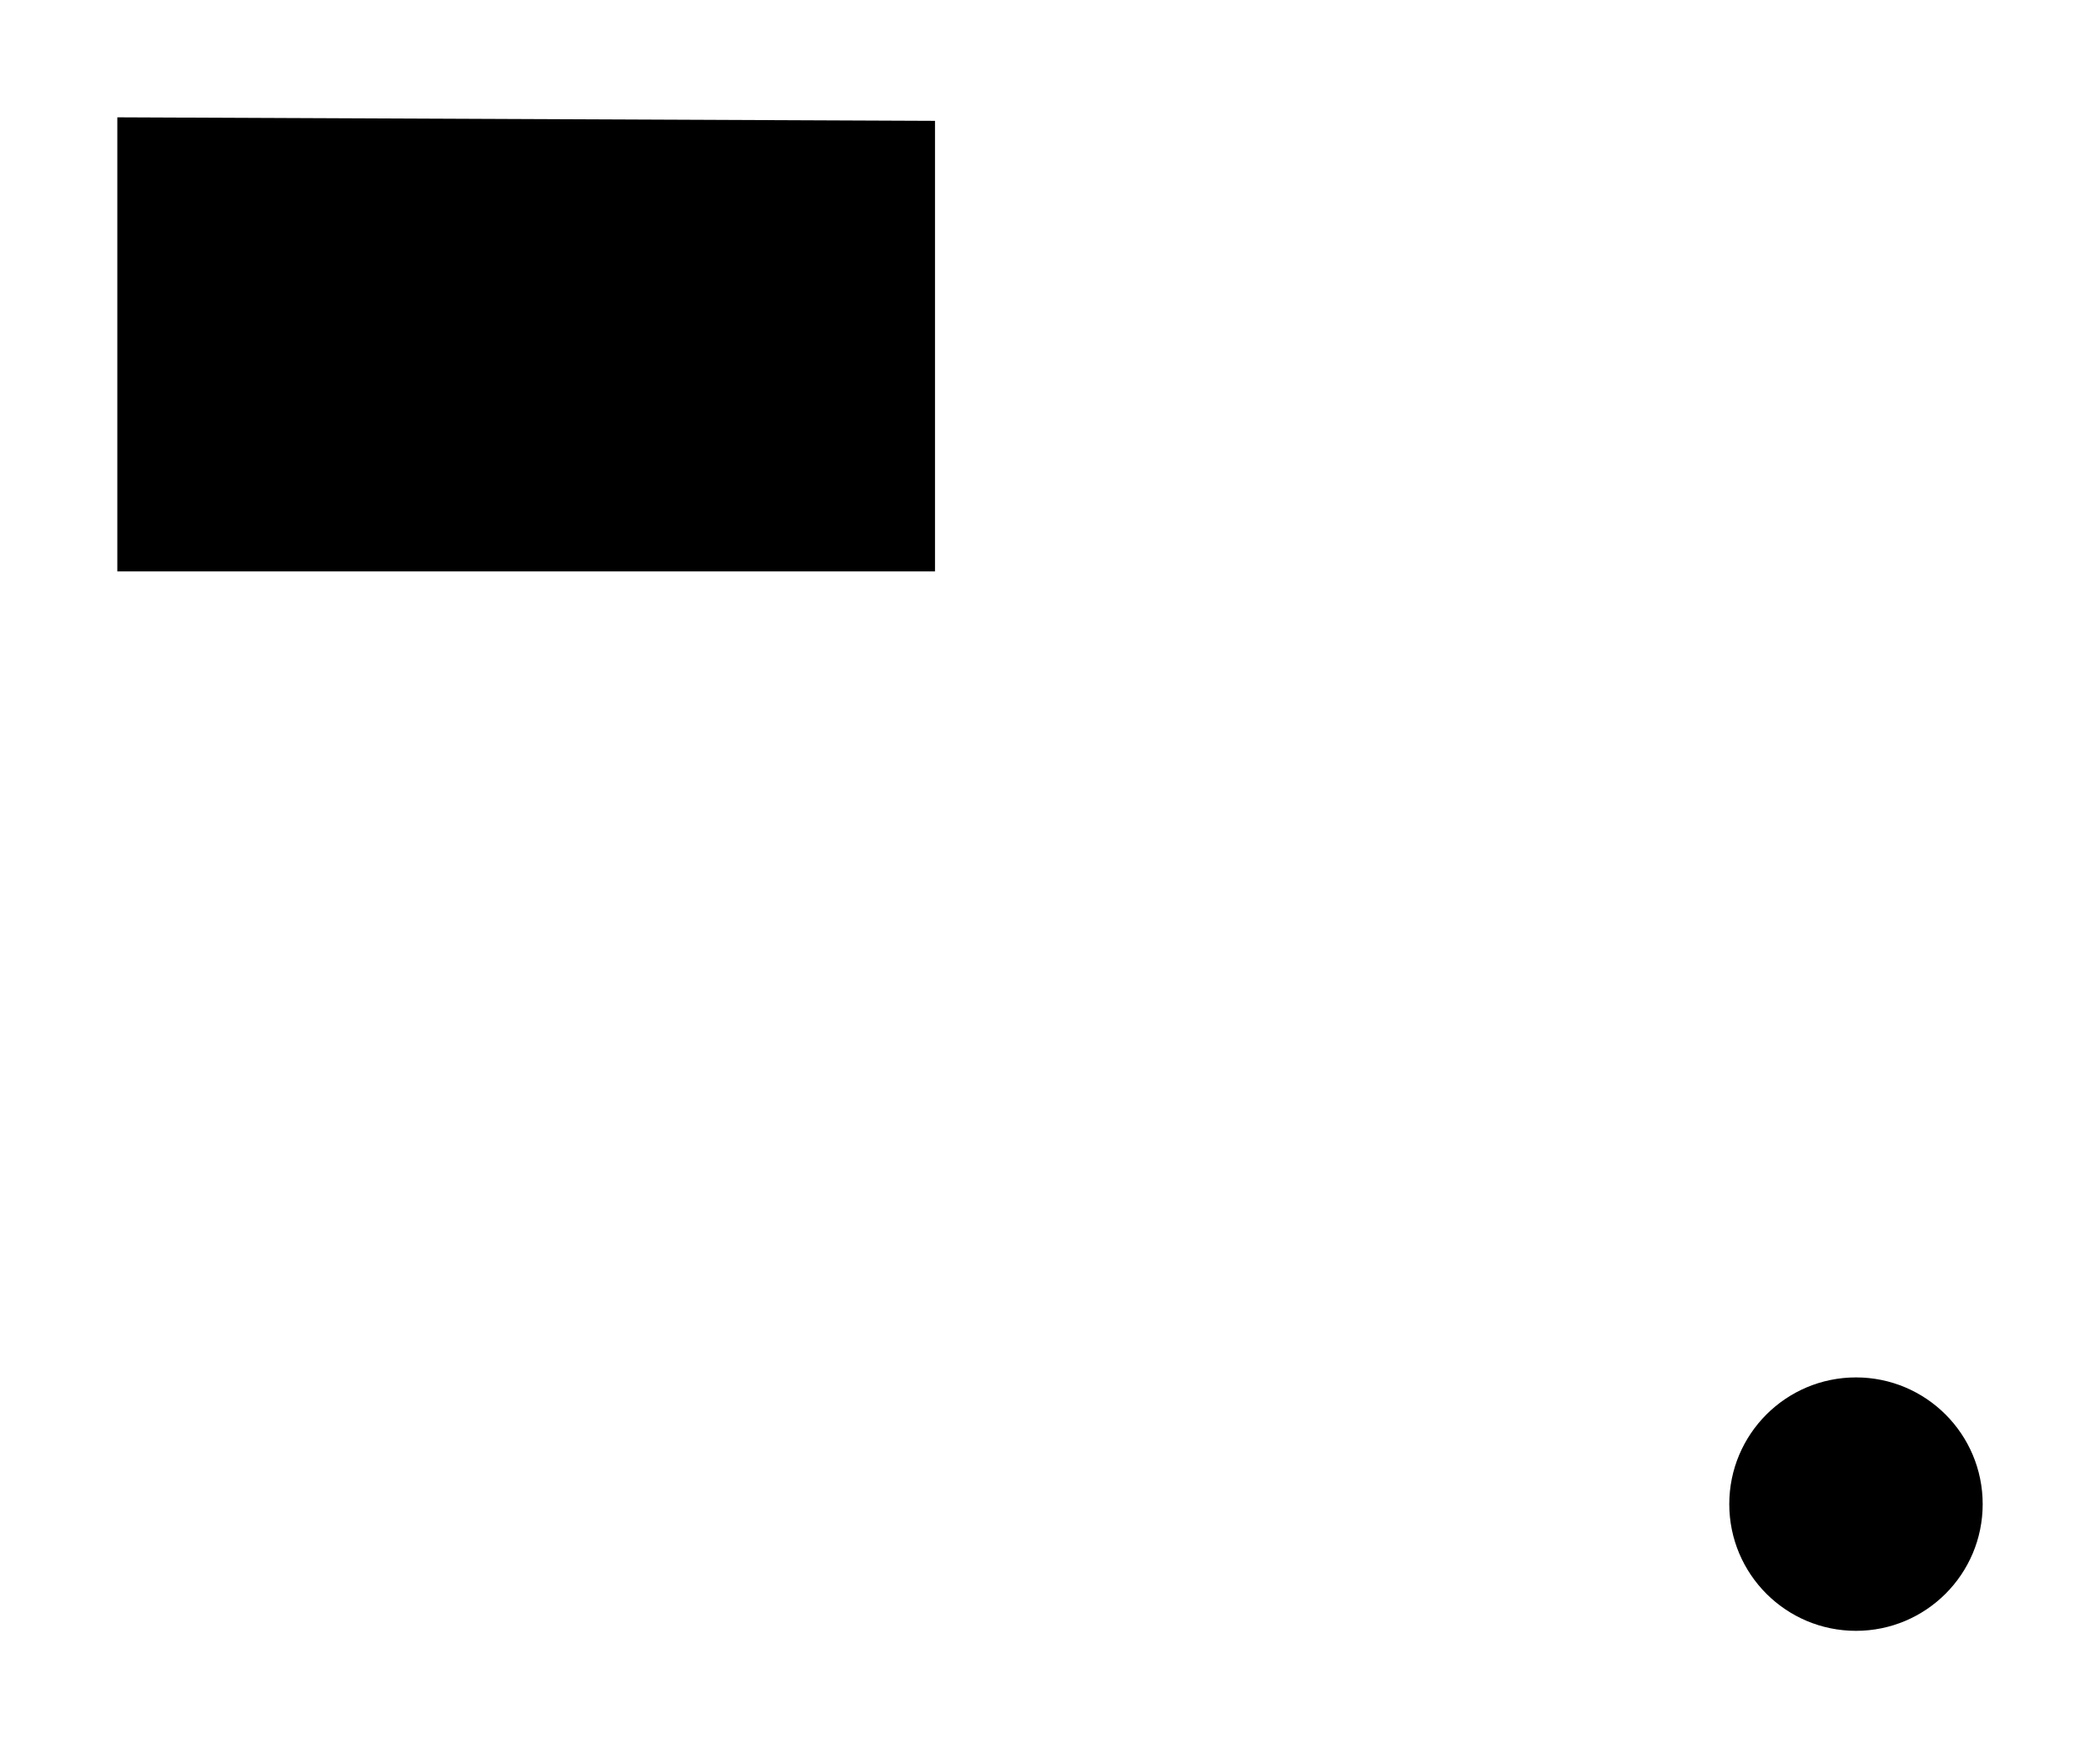
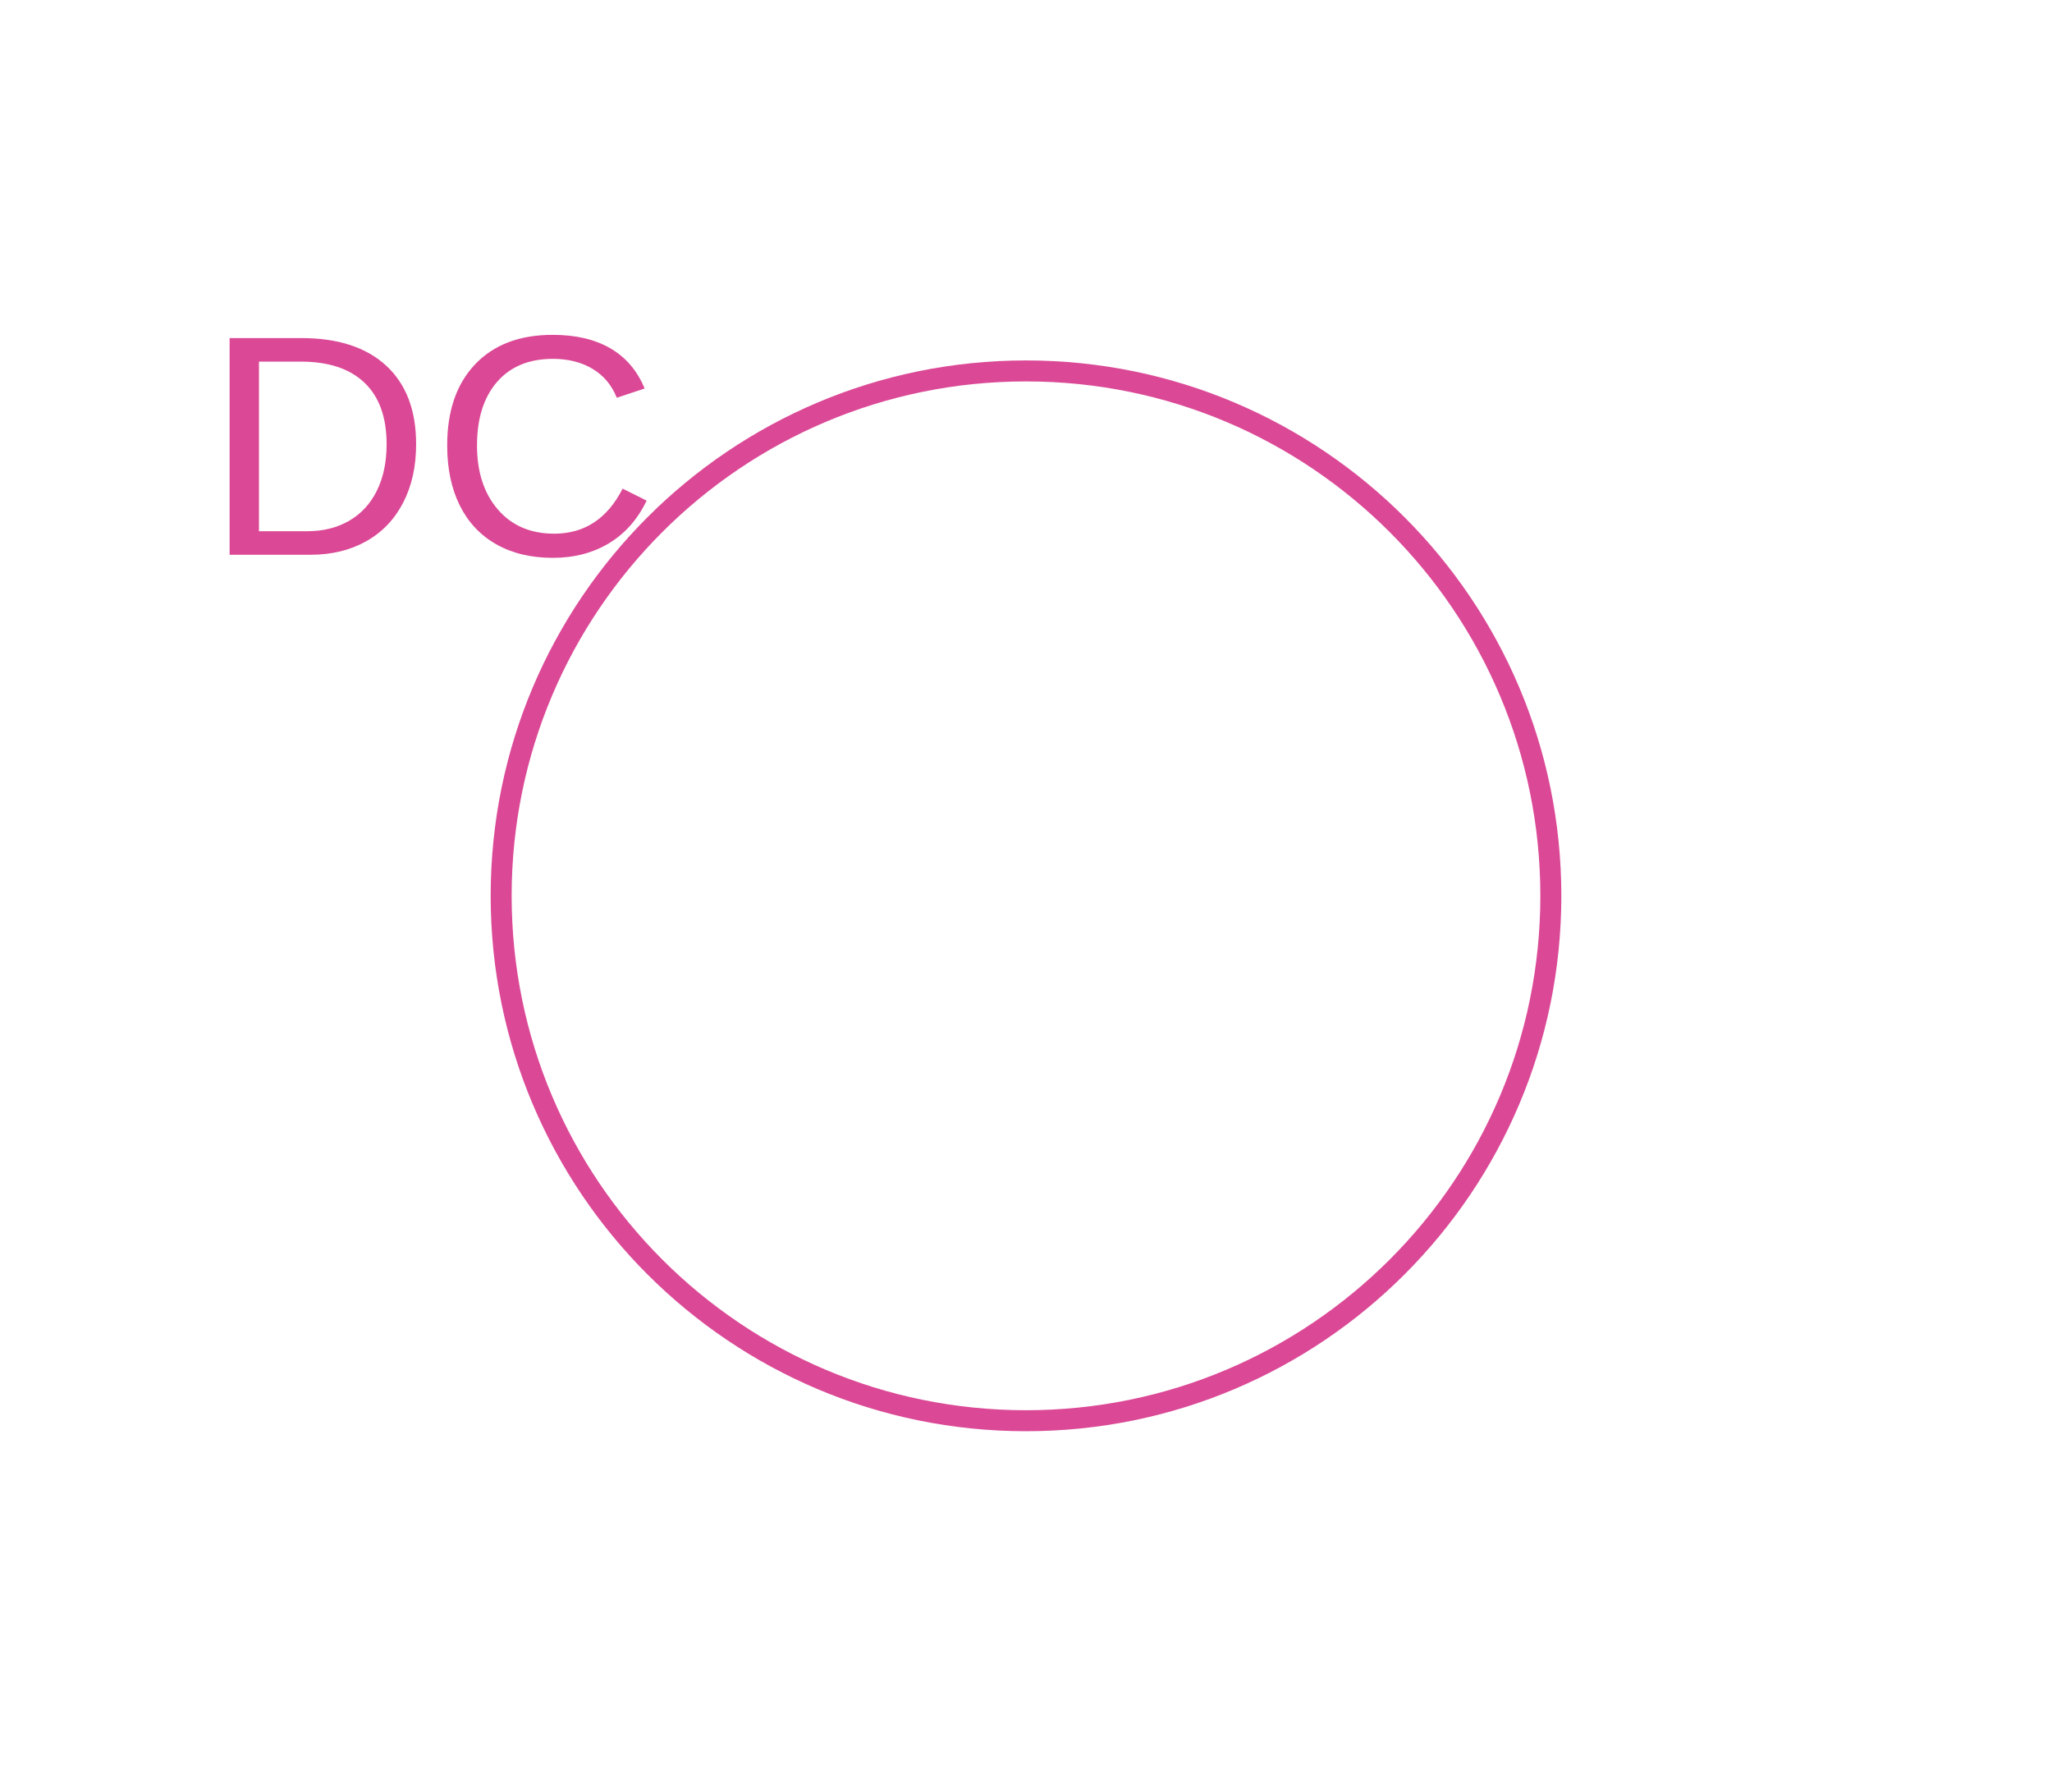
- <svg xmlns="http://www.w3.org/2000/svg" version="1.2" baseProfile="tiny" xml:space="preserve" style="shape-rendering:geometricPrecision; fill-rule:evenodd;" width="17.9mm" height="14.9mm" viewBox="-15.83 -12.81 17.9 14.9">
-   <rect class="symbolBox layout" fill="none" x="-15.83" y="2.09" height="14.9" width="17.9" />
-   <rect class="svgBox layout" fill="none" x="-15.83" y="-12.81" height="14.9" width="17.9" />
-   <path d=" M -14.83,-7.94 L -7.86,-7.94 L -7.86,-11.78 L -14.83,-11.81 L -14.83,-7.94" class="sl f0 sCHMGD" style="stroke-width:0.64;" />
-   <circle cx="-0.01" cy="0.01" r="1.08" class="sl f0 sCHMGD" style="stroke-width:0.64" />
-   <path d=" M -13.28,-11.02 L -13.28,-8.98 L -12.52,-8.98 L -12.13,-9.06 L -11.93,-9.2 L -11.8,-9.57 L -11.8,-10.66 L -12,-10.88 L -12.32,-11.02 L -12.58,-11.02 L -13.28,-11.02" class="sl f0 sISDNG" style="stroke-width:0.64;" />
-   <path d=" M -9.64,-10.67 L -9.85,-10.88 L -10.16,-11.05 L -10.52,-11.05 L -10.89,-10.88 L -11.05,-10.67 L -11.2,-10.24 L -11.2,-9.84 L -11.05,-9.41 L -10.89,-9.2 L -10.52,-8.93 L -10.16,-8.93 L -9.85,-9.2 L -9.64,-9.41" class="sl f0 sISDNG" style="stroke-width:0.64;" />
-   <path d=" M -0.95,-0.62 L -7.89,-7.95" class="sl f0 sCHMGD" style="stroke-width:0.64;" />
+ <svg xmlns="http://www.w3.org/2000/svg" version="1.2" baseProfile="tiny" xml:space="preserve" style="shape-rendering:geometricPrecision; fill-rule:evenodd;" width="14.57mm" height="12.72mm" viewBox="0 0 1024 1024">
+   <circle cx="512.0" cy="512.0" r="300" fill="none" stroke="#DB4996" stroke-width="12" />
+   <text x="302" y="266.0" font-family="Arial" font-size="180" font-weight="normal" fill="#DB4996" text-anchor="end" dominant-baseline="middle">DC</text>
</svg>
